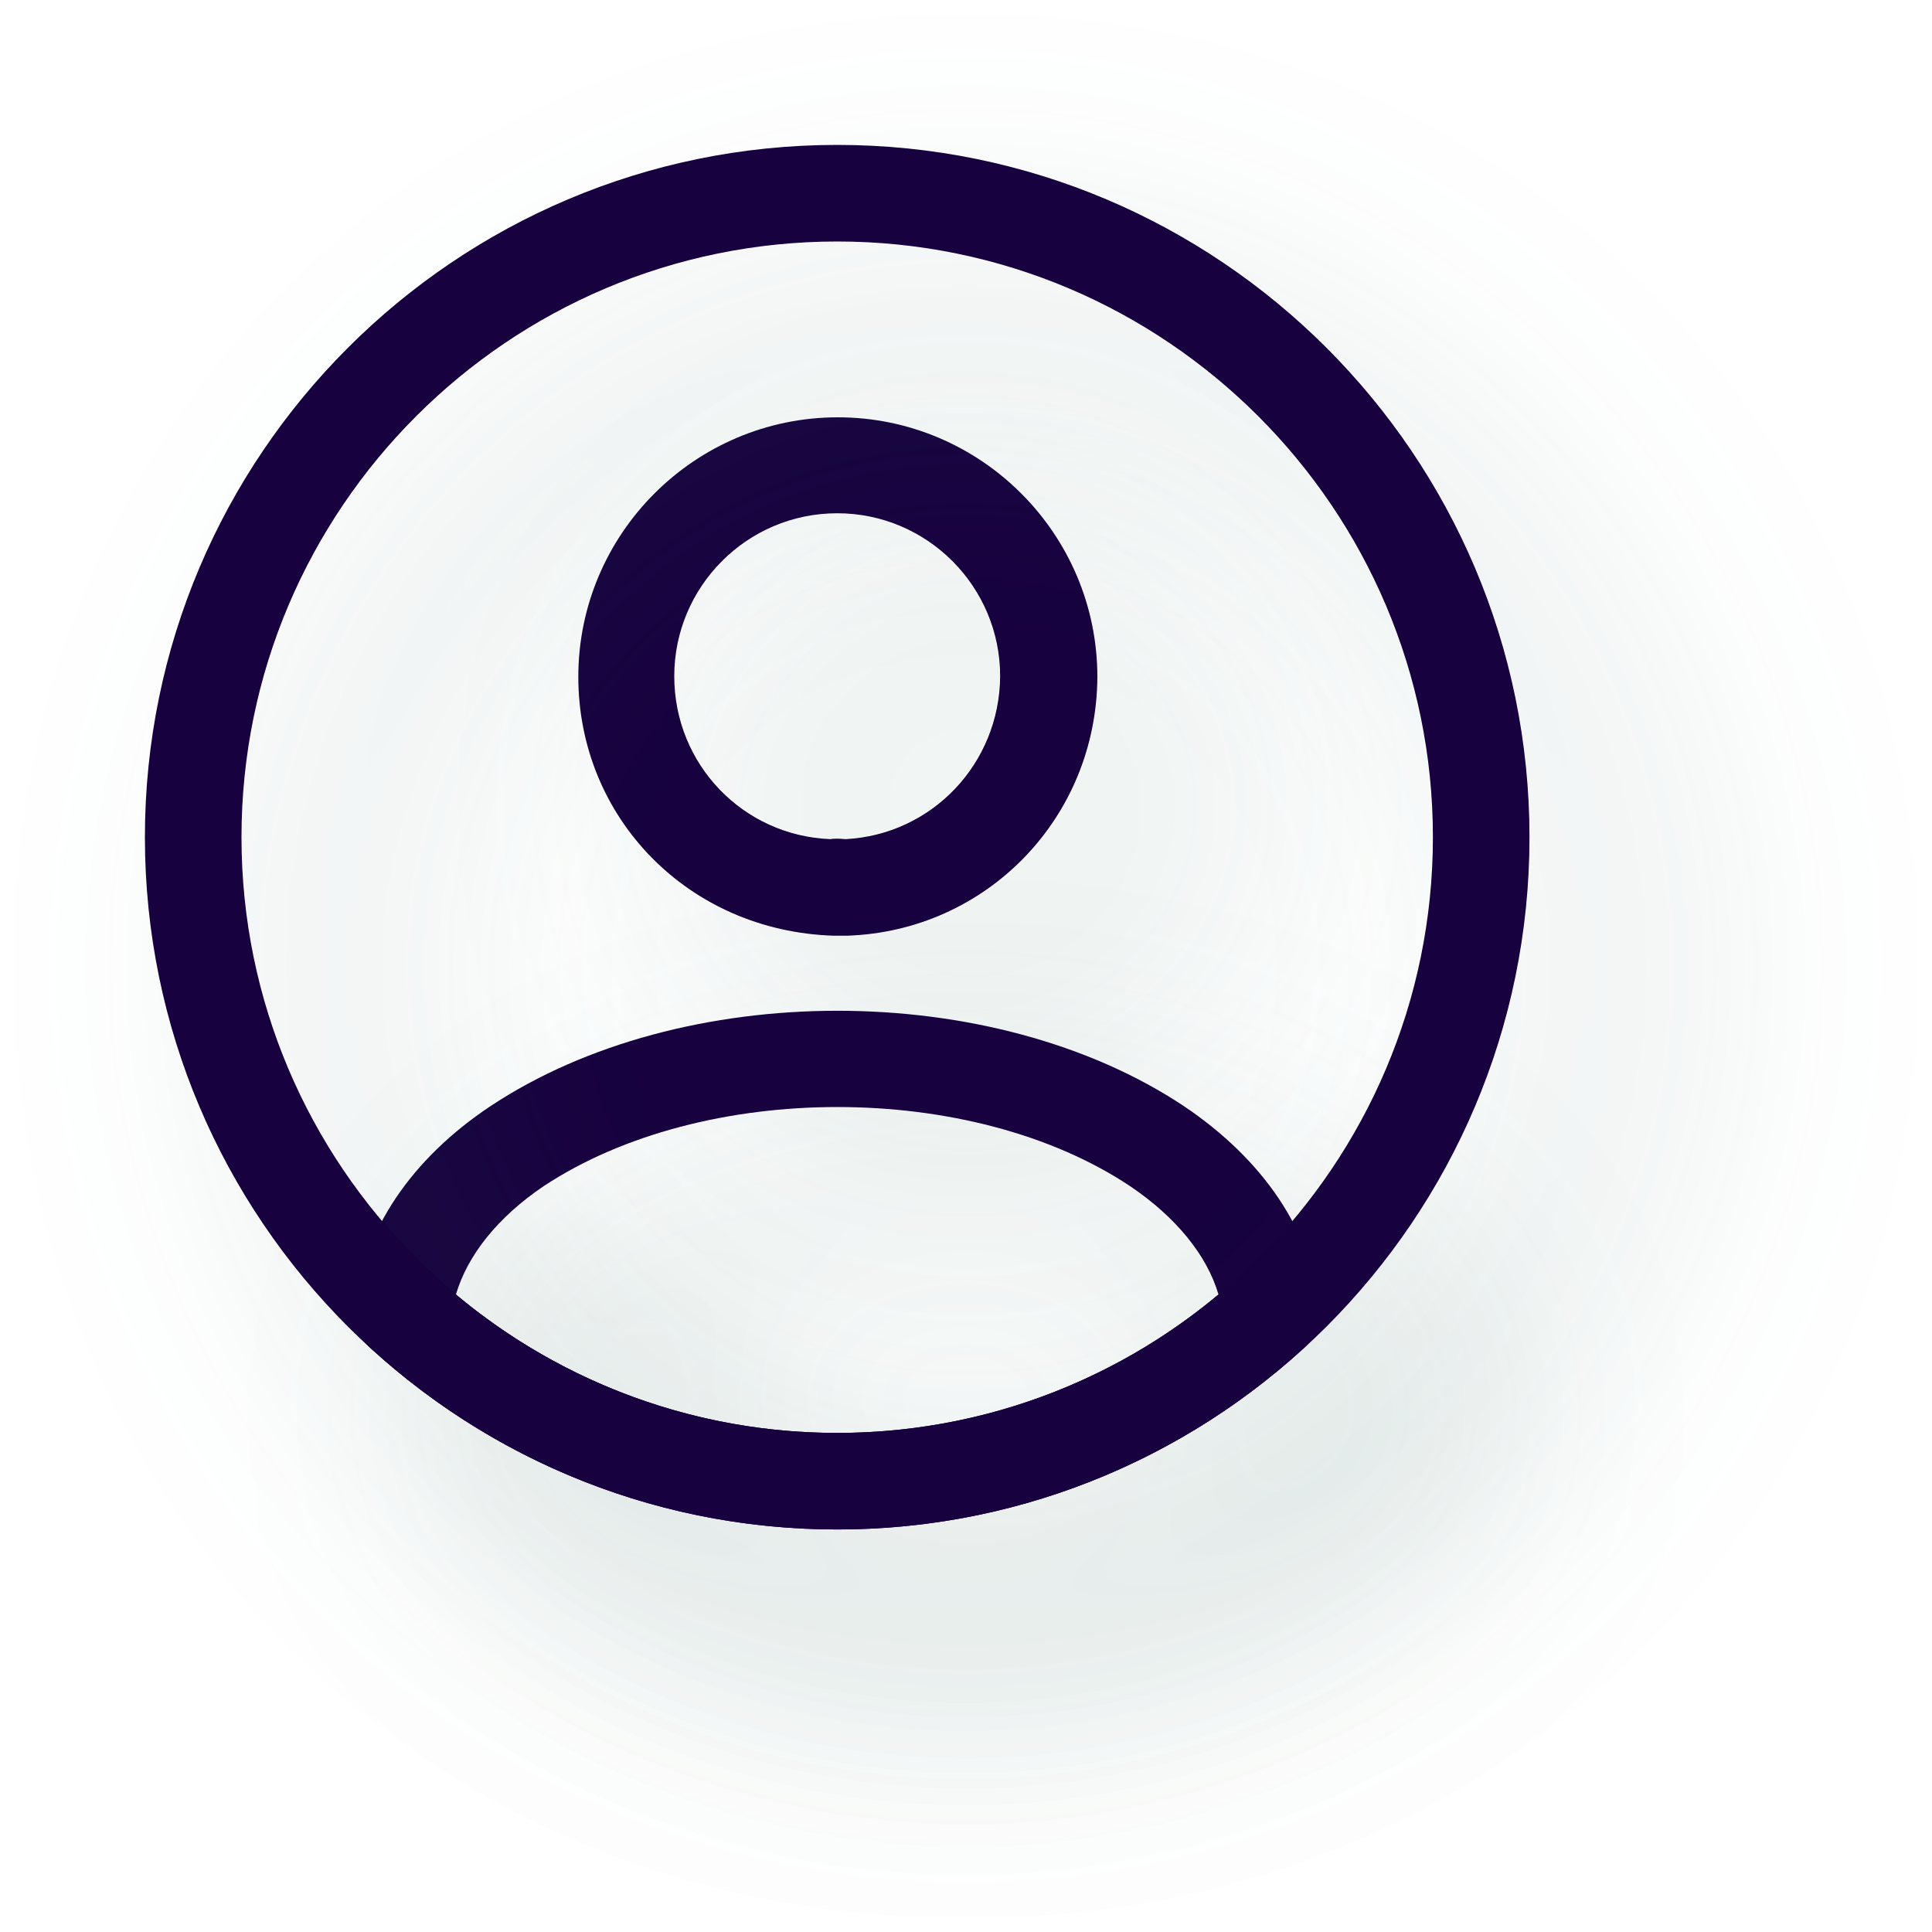
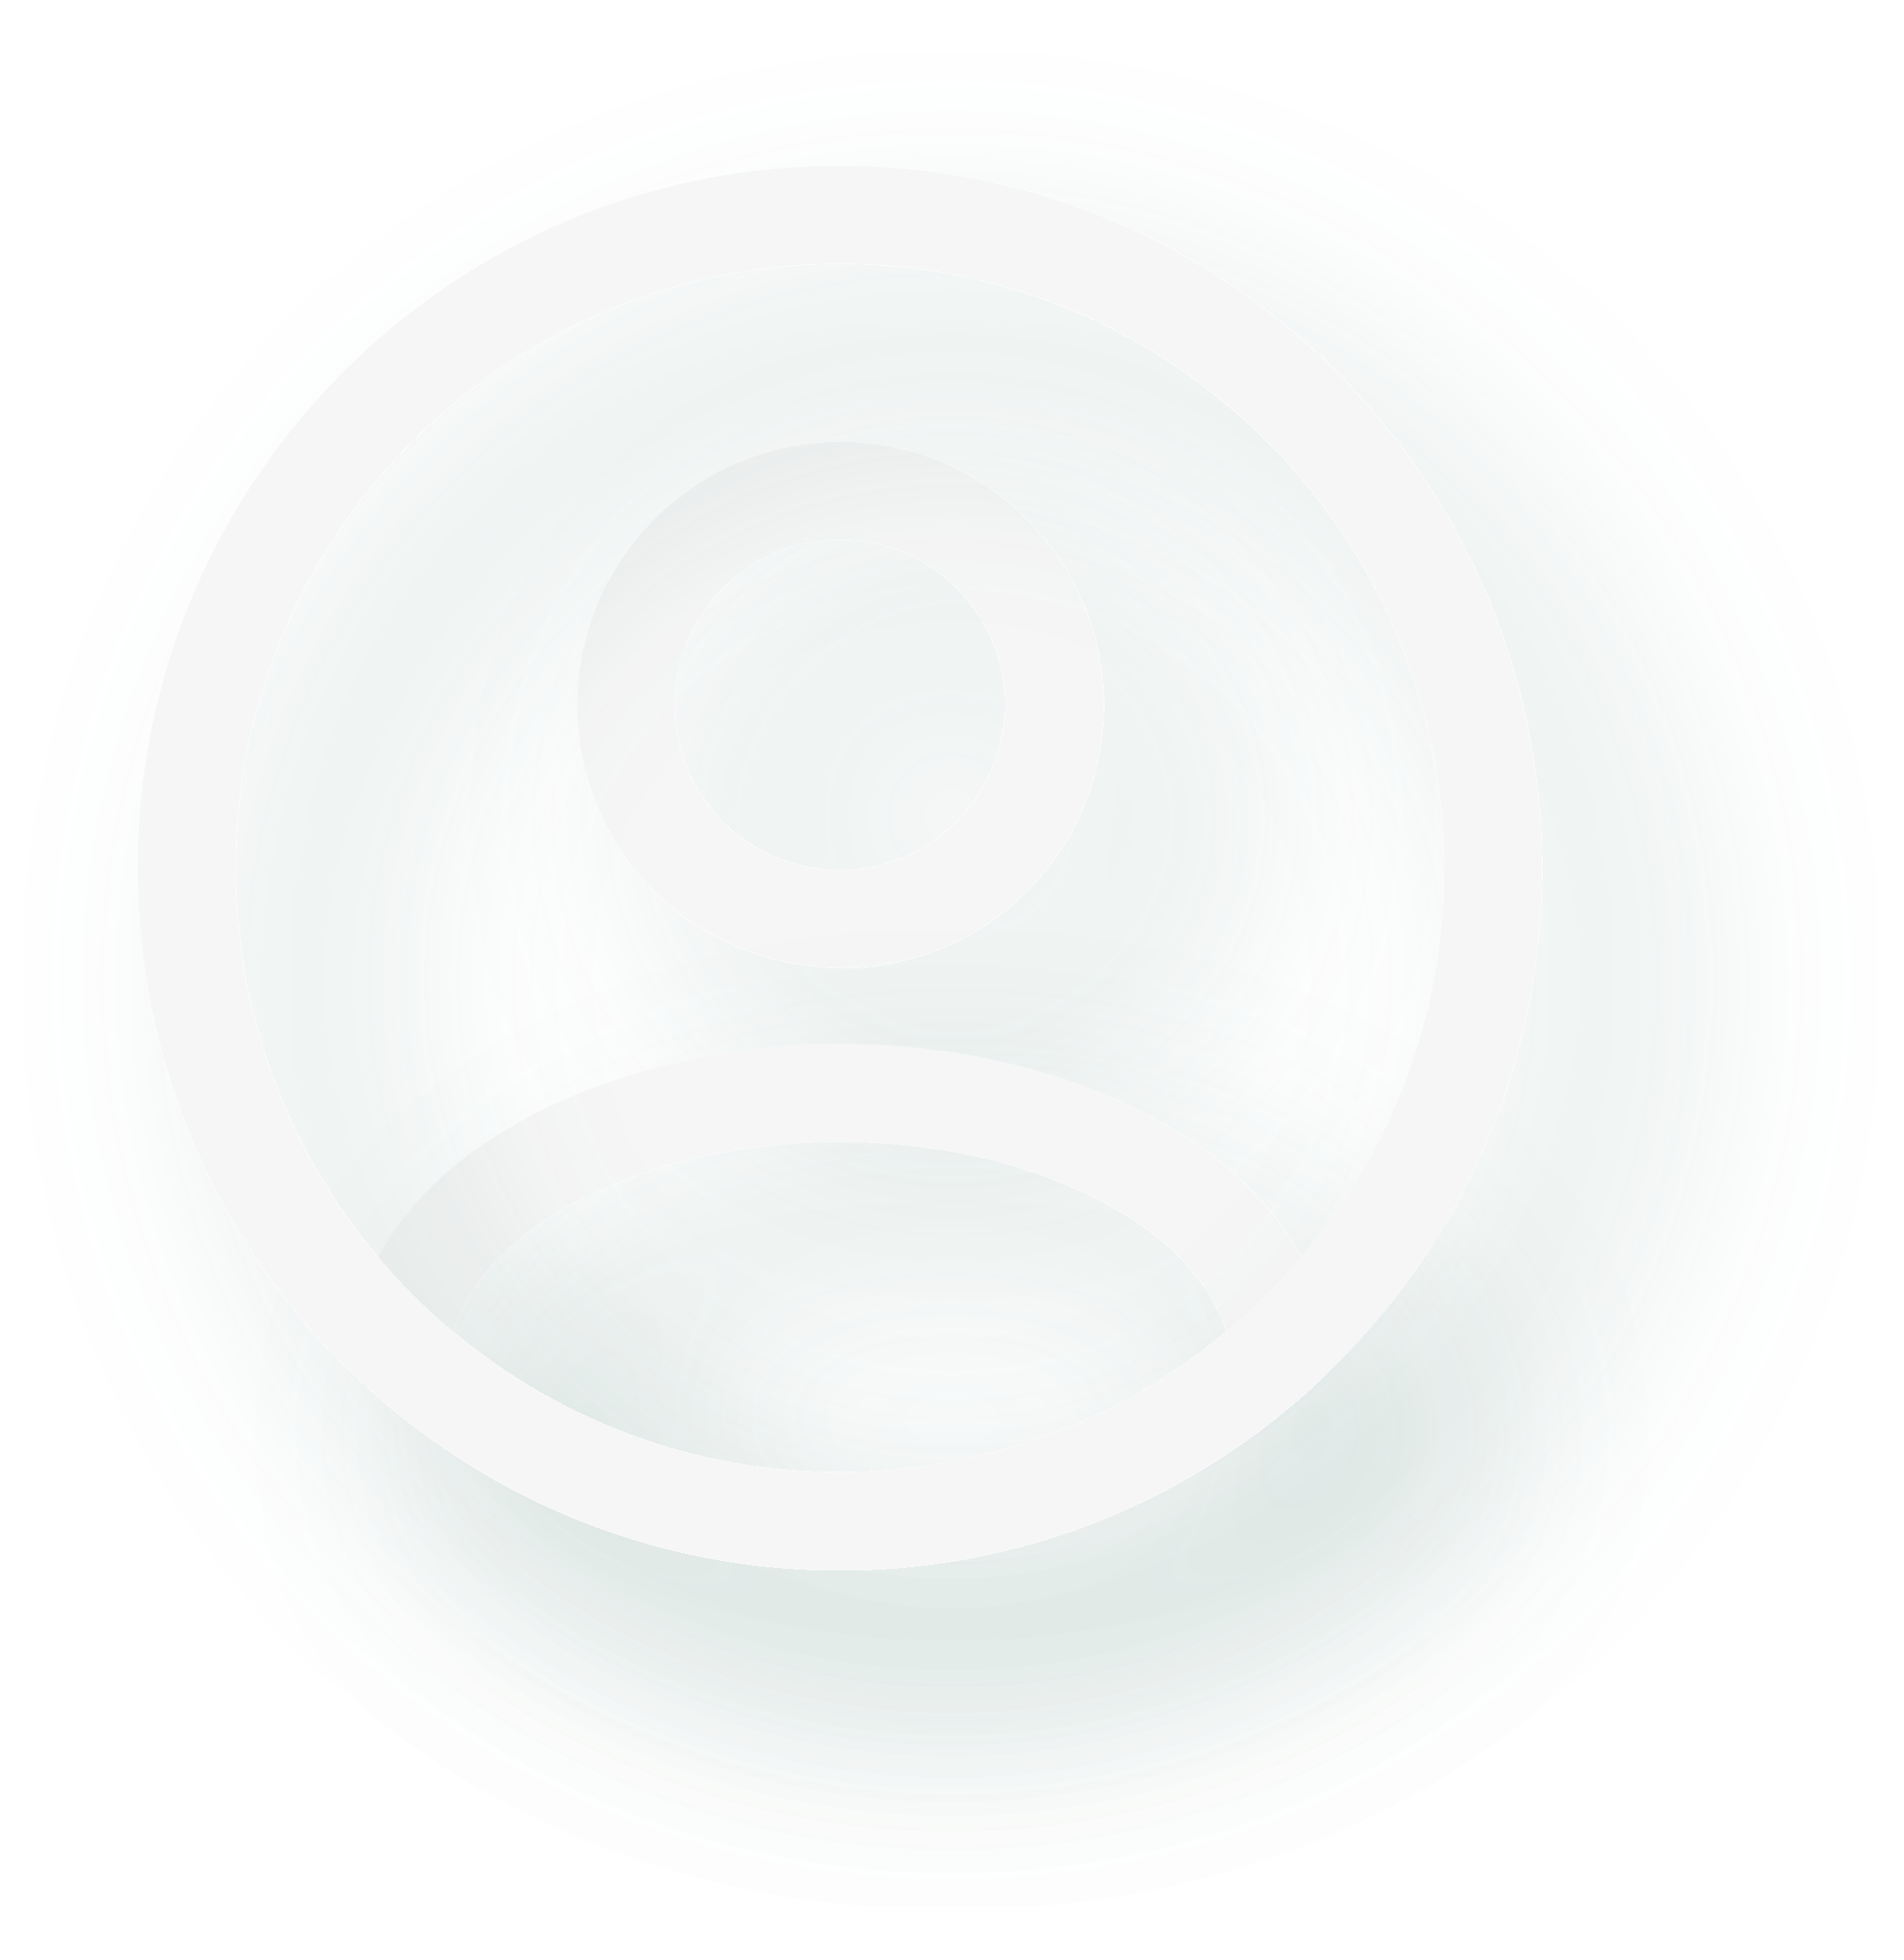
- <svg xmlns="http://www.w3.org/2000/svg" width="30" height="30" viewBox="0 0 30 30" fill="none">
-   <g filter="url(#filter0_d_258_28)">
-     <path d="M13.12 14.53C13.1 14.53 13.07 14.53 13.05 14.53C13.02 14.53 12.98 14.53 12.95 14.53C10.68 14.46 8.98 12.69 8.98 10.51C8.98 8.29 10.79 6.48 13.01 6.48C15.23 6.48 17.04 8.29 17.04 10.51C17.03 12.7 15.32 14.46 13.15 14.53C13.13 14.53 13.13 14.53 13.12 14.53ZM13 7.97C11.6 7.97 10.47 9.11 10.47 10.5C10.47 11.87 11.54 12.98 12.9 13.03C12.93 13.02 13.03 13.02 13.13 13.03C14.47 12.96 15.52 11.86 15.53 10.5C15.53 9.11 14.4 7.97 13 7.97Z" fill="#17013F" style="fill:#17013F;fill:color(display-p3 0.09 0.004 0.247);fill-opacity:1;" />
+ <svg xmlns="http://www.w3.org/2000/svg" width="34" height="35" viewBox="0 0 34 35" fill="none">
+   <g filter="url(#filter0_d_391_446)">
+     <path d="M15.14 17.285C15.117 17.285 15.082 17.285 15.059 17.285C15.024 17.285 14.977 17.285 14.942 17.285C12.294 17.203 10.31 15.138 10.31 12.595C10.31 10.005 12.422 7.893 15.012 7.893C17.602 7.893 19.714 10.005 19.714 12.595C19.702 15.15 17.707 17.203 15.175 17.285C15.152 17.285 15.152 17.285 15.14 17.285ZM15.001 9.632C13.367 9.632 12.049 10.962 12.049 12.583C12.049 14.182 13.297 15.477 14.884 15.535C14.919 15.523 15.036 15.523 15.152 15.535C16.715 15.453 17.941 14.17 17.952 12.583C17.952 10.962 16.634 9.632 15.001 9.632Z" fill="#F6F6F6" style="fill:#F6F6F6;fill:color(display-p3 0.965 0.965 0.965);fill-opacity:1;" />
  </g>
-   <g filter="url(#filter1_d_258_28)">
-     <path d="M13 23.75C10.31 23.75 7.74 22.75 5.75 20.93C5.57 20.77 5.49 20.53 5.51 20.3C5.64 19.11 6.38 18 7.61 17.18C10.59 15.2 15.42 15.2 18.39 17.18C19.62 18.01 20.36 19.11 20.49 20.3C20.52 20.54 20.43 20.77 20.25 20.93C18.26 22.75 15.69 23.75 13 23.75ZM7.08 20.1C8.74 21.49 10.83 22.25 13 22.25C15.17 22.25 17.26 21.49 18.92 20.1C18.74 19.49 18.26 18.9 17.55 18.42C15.09 16.78 10.92 16.78 8.44 18.42C7.73 18.9 7.26 19.49 7.08 20.1Z" fill="#17013F" style="fill:#17013F;fill:color(display-p3 0.09 0.004 0.247);fill-opacity:1;" />
+   <g filter="url(#filter1_d_391_446)">
+     <path d="M15 28.042C11.861 28.042 8.863 26.875 6.541 24.752C6.331 24.565 6.238 24.285 6.261 24.017C6.413 22.628 7.276 21.334 8.711 20.377C12.188 18.067 17.823 18.067 21.288 20.377C22.723 21.345 23.586 22.628 23.738 24.017C23.773 24.297 23.668 24.565 23.458 24.752C21.136 26.875 18.138 28.042 15 28.042ZM8.093 23.784C10.03 25.405 12.468 26.292 15 26.292C17.531 26.292 19.97 25.405 21.906 23.784C21.696 23.072 21.136 22.384 20.308 21.823C17.438 19.91 12.573 19.91 9.68 21.823C8.851 22.384 8.303 23.072 8.093 23.784Z" fill="#F6F6F6" style="fill:#F6F6F6;fill:color(display-p3 0.965 0.965 0.965);fill-opacity:1;" />
  </g>
-   <g filter="url(#filter2_d_258_28)">
-     <path d="M13 23.75C7.07 23.75 2.25 18.93 2.25 13C2.25 7.07 7.07 2.25 13 2.25C18.93 2.25 23.75 7.07 23.75 13C23.75 18.93 18.93 23.75 13 23.75ZM13 3.75C7.9 3.75 3.75 7.9 3.75 13C3.75 18.1 7.9 22.25 13 22.25C18.1 22.25 22.25 18.1 22.25 13C22.25 7.9 18.1 3.75 13 3.75Z" fill="#17013F" style="fill:#17013F;fill:color(display-p3 0.09 0.004 0.247);fill-opacity:1;" />
+   <g filter="url(#filter2_d_391_446)">
+     <path d="M15 28.042C8.081 28.042 2.458 22.418 2.458 15.5C2.458 8.582 8.081 2.958 15 2.958C21.918 2.958 27.541 8.582 27.541 15.5C27.541 22.418 21.918 28.042 15 28.042ZM15 4.708C9.05 4.708 4.208 9.55 4.208 15.5C4.208 21.45 9.05 26.292 15 26.292C20.95 26.292 25.791 21.45 25.791 15.5C25.791 9.55 20.95 4.708 15 4.708Z" fill="#F6F6F6" style="fill:#F6F6F6;fill:color(display-p3 0.965 0.965 0.965);fill-opacity:1;" />
  </g>
  <defs>
-     <filter id="filter0_d_258_28" x="6.98" y="4.48" width="16.06" height="16.05" filterUnits="userSpaceOnUse" color-interpolation-filters="sRGB">
+     <filter id="filter0_d_391_446" x="8.311" y="5.893" width="17.403" height="17.392" filterUnits="userSpaceOnUse" color-interpolation-filters="sRGB">
      <feFlood flood-opacity="0" result="BackgroundImageFix" />
      <feColorMatrix in="SourceAlpha" type="matrix" values="0 0 0 0 0 0 0 0 0 0 0 0 0 0 0 0 0 0 127 0" result="hardAlpha" />
      <feOffset dx="2" dy="2" />
      <feGaussianBlur stdDeviation="2" />
      <feComposite in2="hardAlpha" operator="out" />
      <feColorMatrix type="matrix" values="0 0 0 0 0.192 0 0 0 0 0.412 0 0 0 0 0.361 0 0 0 0.2 0" />
-       <feBlend mode="normal" in2="BackgroundImageFix" result="effect1_dropShadow_258_28" />
-       <feBlend mode="normal" in="SourceGraphic" in2="effect1_dropShadow_258_28" result="shape" />
+       <feBlend mode="normal" in2="BackgroundImageFix" result="effect1_dropShadow_391_446" />
+       <feBlend mode="normal" in="SourceGraphic" in2="effect1_dropShadow_391_446" result="shape" />
    </filter>
-     <filter id="filter1_d_258_28" x="3.507" y="13.695" width="22.989" height="16.055" filterUnits="userSpaceOnUse" color-interpolation-filters="sRGB">
+     <filter id="filter1_d_391_446" x="4.258" y="16.644" width="25.486" height="17.398" filterUnits="userSpaceOnUse" color-interpolation-filters="sRGB">
      <feFlood flood-opacity="0" result="BackgroundImageFix" />
      <feColorMatrix in="SourceAlpha" type="matrix" values="0 0 0 0 0 0 0 0 0 0 0 0 0 0 0 0 0 0 127 0" result="hardAlpha" />
      <feOffset dx="2" dy="2" />
      <feGaussianBlur stdDeviation="2" />
      <feComposite in2="hardAlpha" operator="out" />
      <feColorMatrix type="matrix" values="0 0 0 0 0.192 0 0 0 0 0.412 0 0 0 0 0.361 0 0 0 0.2 0" />
-       <feBlend mode="normal" in2="BackgroundImageFix" result="effect1_dropShadow_258_28" />
-       <feBlend mode="normal" in="SourceGraphic" in2="effect1_dropShadow_258_28" result="shape" />
+       <feBlend mode="normal" in2="BackgroundImageFix" result="effect1_dropShadow_391_446" />
+       <feBlend mode="normal" in="SourceGraphic" in2="effect1_dropShadow_391_446" result="shape" />
    </filter>
-     <filter id="filter2_d_258_28" x="0.25" y="0.25" width="29.5" height="29.5" filterUnits="userSpaceOnUse" color-interpolation-filters="sRGB">
+     <filter id="filter2_d_391_446" x="0.458" y="0.958" width="33.083" height="33.083" filterUnits="userSpaceOnUse" color-interpolation-filters="sRGB">
      <feFlood flood-opacity="0" result="BackgroundImageFix" />
      <feColorMatrix in="SourceAlpha" type="matrix" values="0 0 0 0 0 0 0 0 0 0 0 0 0 0 0 0 0 0 127 0" result="hardAlpha" />
      <feOffset dx="2" dy="2" />
      <feGaussianBlur stdDeviation="2" />
      <feComposite in2="hardAlpha" operator="out" />
      <feColorMatrix type="matrix" values="0 0 0 0 0.192 0 0 0 0 0.412 0 0 0 0 0.361 0 0 0 0.2 0" />
-       <feBlend mode="normal" in2="BackgroundImageFix" result="effect1_dropShadow_258_28" />
-       <feBlend mode="normal" in="SourceGraphic" in2="effect1_dropShadow_258_28" result="shape" />
+       <feBlend mode="normal" in2="BackgroundImageFix" result="effect1_dropShadow_391_446" />
+       <feBlend mode="normal" in="SourceGraphic" in2="effect1_dropShadow_391_446" result="shape" />
    </filter>
  </defs>
</svg>
